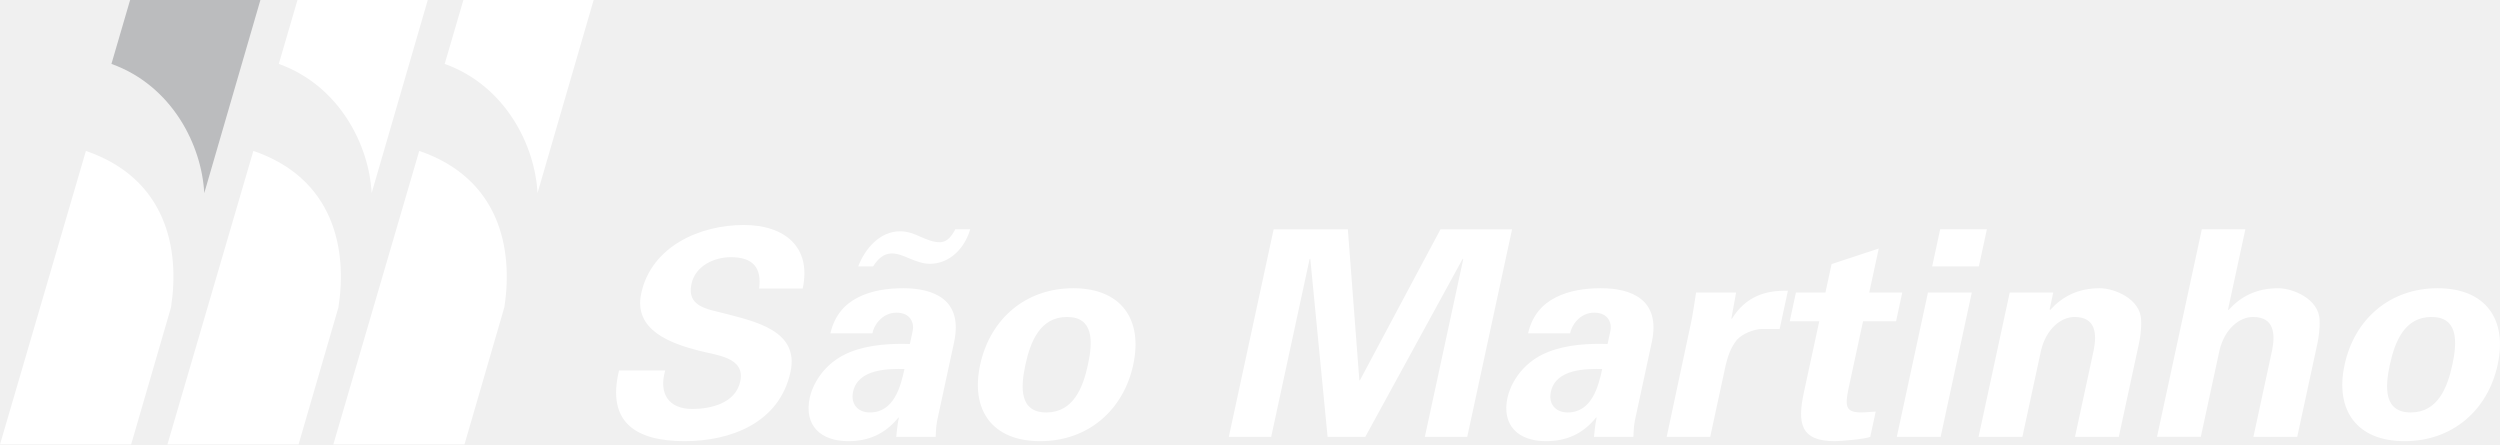
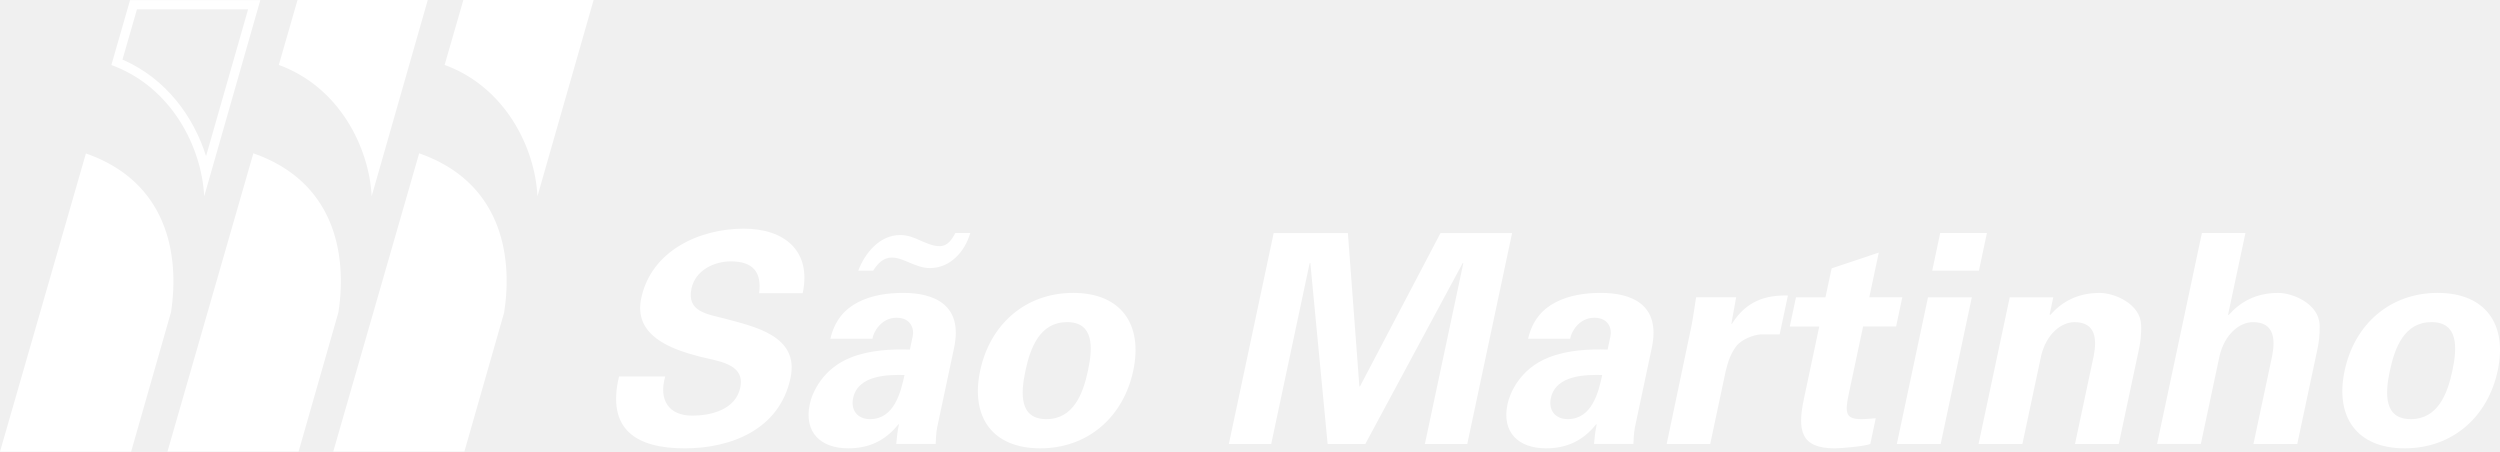
- <svg xmlns="http://www.w3.org/2000/svg" width="180" height="32" viewBox="0 0 180 32" fill="none">
-   <g clip-path="url(#clip0_9616_2206)">
-     <path fill-rule="evenodd" clip-rule="evenodd" d="M57.793 20.773C58.441 17.771 56.487 16.199 53.543 16.199C50.429 16.199 46.905 17.711 46.168 21.125C45.597 23.774 48.294 24.726 50.306 25.245C51.538 25.576 53.678 25.701 53.3 27.459C52.955 29.052 51.145 29.446 49.841 29.446C48.137 29.446 47.411 28.328 47.896 26.672H44.57C43.652 30.44 45.825 31.764 49.297 31.764C52.559 31.764 56.115 30.481 56.917 26.776C57.567 23.774 54.297 23.133 52.108 22.554C50.87 22.243 49.437 22.056 49.786 20.442C50.067 19.138 51.422 18.517 52.62 18.517C54.199 18.517 54.857 19.263 54.656 20.773H57.791H57.793ZM62.865 19.179C63.182 18.684 63.593 18.248 64.203 18.248C64.645 18.248 65.068 18.434 65.511 18.621C65.974 18.809 66.44 18.994 66.944 18.994C68.417 18.994 69.467 17.834 69.856 16.509H68.783C68.537 16.965 68.224 17.44 67.657 17.44C67.151 17.44 66.734 17.234 66.27 17.047C65.83 16.84 65.367 16.653 64.799 16.653C63.347 16.653 62.274 17.915 61.792 19.179H62.865ZM65.121 26.57C64.857 27.79 64.382 29.696 62.636 29.696C61.751 29.696 61.235 29.075 61.421 28.205C61.785 26.528 64.029 26.549 65.121 26.57ZM62.816 24.003C62.875 23.526 63.453 22.512 64.547 22.512C65.642 22.512 65.813 23.362 65.72 23.795L65.511 24.768C64.257 24.726 62.645 24.789 61.267 25.326C59.18 26.134 58.462 27.892 58.305 28.617C57.867 30.646 59.099 31.764 61.076 31.764C62.507 31.764 63.707 31.269 64.681 30.067H64.723C64.628 30.502 64.569 30.977 64.528 31.454H67.369C67.394 31.144 67.377 30.833 67.469 30.315L68.694 24.643C69.367 21.516 67.157 20.752 65.032 20.752C63.898 20.752 62.746 20.919 61.777 21.414C60.833 21.889 60.09 22.698 59.787 24.001H62.816V24.003ZM81.593 26.259C82.3 22.989 80.721 20.752 77.273 20.752C73.825 20.752 71.279 22.987 70.572 26.259C69.865 29.529 71.444 31.764 74.894 31.764C78.344 31.764 80.888 29.529 81.595 26.259H81.593ZM73.831 26.259C74.189 24.603 74.888 22.822 76.824 22.822C78.761 22.822 78.691 24.603 78.331 26.259C77.976 27.915 77.275 29.696 75.338 29.696C73.402 29.696 73.471 27.915 73.831 26.259ZM105.321 18.621L105.353 18.663L102.588 31.456H105.641L108.869 16.511H103.714L97.915 27.378H97.873L97.045 16.511H91.702L88.474 31.456H91.525L94.289 18.663L94.34 18.621L95.587 31.456H98.3L105.321 18.621ZM115.358 26.57C115.096 27.79 114.622 29.696 112.875 29.696C111.991 29.696 111.472 29.075 111.663 28.205C112.025 26.528 114.27 26.549 115.358 26.57ZM113.051 24.003C113.113 23.526 113.688 22.512 114.783 22.512C115.877 22.512 116.05 23.362 115.955 23.795L115.746 24.768C114.493 24.726 112.88 24.789 111.502 25.326C109.413 26.134 108.697 27.892 108.541 28.617C108.102 30.646 109.334 31.764 111.311 31.764C112.74 31.764 113.942 31.269 114.916 30.067H114.96C114.865 30.502 114.806 30.977 114.766 31.454H117.604C117.63 31.144 117.613 30.833 117.704 30.315L118.927 24.643C119.602 21.516 117.39 20.752 115.265 20.752C114.129 20.752 112.979 20.919 112.01 21.414C111.064 21.889 110.321 22.698 110.02 24.001H113.049L113.051 24.003ZM122.119 21.062C121.996 21.829 121.871 22.698 121.776 23.133L120 31.454H123.135L124.248 26.299C124.418 25.616 124.604 25.037 125.065 24.456C125.476 24.02 126.232 23.731 126.767 23.689H128.135L128.729 20.935C127.161 20.894 125.726 21.308 124.699 22.943H124.657L125 21.06H122.117L122.119 21.062ZM129.307 21.062L128.861 23.133H130.986L129.881 28.244C129.394 30.5 129.646 31.764 132.11 31.764C132.552 31.764 134.264 31.619 134.658 31.454L135.052 29.631C134.711 29.652 134.364 29.694 134.027 29.694C132.933 29.694 132.804 29.321 133.098 27.955L134.14 23.131H136.517L136.963 21.06H134.586L135.27 17.894L131.875 19.013L131.43 21.062H129.305H129.307ZM138.813 21.062L136.57 31.454H139.726L141.969 21.062H138.813ZM139.692 16.509L139.116 19.179H142.479L143.055 16.509H139.692ZM147.834 21.062H144.7L142.456 31.454H145.612L146.962 25.203C147.331 23.691 148.381 22.822 149.369 22.822C150.925 22.822 150.969 24.085 150.749 25.203L149.399 31.454H152.553L154.015 24.685C154.091 24.333 154.191 23.67 154.161 23.029C154.11 21.518 152.235 20.752 151.183 20.752C149.585 20.752 148.463 21.373 147.606 22.325L147.576 22.262L147.834 21.062ZM158.458 31.454L159.809 25.203C160.177 23.691 161.227 22.822 162.217 22.822C163.773 22.822 163.815 24.085 163.595 25.203L162.245 31.454H165.401L166.863 24.685C166.94 24.333 167.039 23.67 167.009 23.029C166.957 21.518 165.081 20.752 164.031 20.752C162.433 20.752 161.309 21.373 160.452 22.325L160.418 22.283L161.667 16.507H158.532L155.304 31.452H158.458V31.454ZM179.832 26.259C180.541 22.989 178.962 20.752 175.512 20.752C172.062 20.752 169.518 22.987 168.811 26.259C168.104 29.529 169.683 31.764 173.133 31.764C176.583 31.764 179.127 29.529 179.832 26.259ZM172.07 26.259C172.428 24.603 173.129 22.822 175.063 22.822C176.998 22.822 176.928 24.603 176.57 26.259C176.213 27.915 175.512 29.696 173.577 29.696C171.643 29.696 171.711 27.915 172.068 26.259H172.07Z" fill="white" />
-     <path fill-rule="evenodd" clip-rule="evenodd" d="M24.369 22.123L21.497 31.998H12.055L18.242 10.864C24.044 12.854 25.019 17.936 24.369 22.123ZM21.419 0H30.8L26.757 13.906C26.584 10.465 24.446 6.168 20.073 4.601L21.419 0Z" fill="white" />
-     <path fill-rule="evenodd" clip-rule="evenodd" d="M36.313 22.123L33.443 31.998H24L30.185 10.864C35.991 12.854 36.965 17.936 36.313 22.123ZM33.364 0H42.743L38.7 13.906C38.527 10.465 36.387 6.168 32.018 4.601L33.364 0Z" fill="white" />
-     <path fill-rule="evenodd" clip-rule="evenodd" d="M9.368 0H18.749L14.706 13.906C14.53 10.465 12.394 6.168 8.023 4.601L9.368 0Z" fill="#BBBCBE" />
-     <path fill-rule="evenodd" clip-rule="evenodd" d="M12.315 22.123L9.442 31.998H0L6.185 10.867C11.989 12.856 12.963 17.938 12.313 22.125L12.315 22.123Z" fill="white" />
+ <svg xmlns="http://www.w3.org/2000/svg" id="Layer_2" data-name="Layer 2" viewBox="0 0 850.39 153.63">
+   <defs>
+     <style>
+       .cls-1 {
+         fill: #fff;
+         fill-rule: evenodd;
+       }
+     </style>
+   </defs>
+   <g id="Layer_1-2" data-name="Layer 1">
+     <g>
+       <path class="cls-1" d="M273.04,99.74c3.06-14.41-6.17-21.96-20.08-21.96-14.71,0-31.36,7.26-34.84,23.65-2.7,12.72,10.04,17.29,19.55,19.78,5.82,1.59,15.93,2.19,14.14,10.63-1.63,7.65-10.18,9.54-16.34,9.54-8.05,0-11.48-5.37-9.19-13.32h-15.71c-4.34,18.09,5.93,24.45,22.33,24.45,15.41,0,32.22-6.16,36-23.95,3.07-14.41-12.38-17.49-22.72-20.27-5.85-1.49-12.62-2.39-10.97-10.14,1.33-6.26,7.73-9.24,13.39-9.24,7.46,0,10.57,3.58,9.62,10.83h14.81ZM297.01,92.08c1.5-2.38,3.44-4.47,6.32-4.47,2.09,0,4.09.89,6.18,1.79,2.19.9,4.39,1.79,6.77,1.79,6.96,0,11.92-5.57,13.76-11.93h-5.07c-1.16,2.19-2.64,4.47-5.32,4.47-2.39,0-4.36-.99-6.55-1.89-2.08-.99-4.27-1.89-6.95-1.89-6.86,0-11.93,6.06-14.21,12.13h5.07ZM307.67,127.56c-1.25,5.86-3.49,15.01-11.74,15.01-4.18,0-6.62-2.98-5.74-7.16,1.72-8.05,12.33-7.95,17.48-7.85ZM296.77,115.24c.28-2.29,3.01-7.16,8.18-7.16s5.98,4.08,5.54,6.16l-.99,4.67c-5.92-.2-13.54.1-20.05,2.68-9.86,3.88-13.25,12.32-13.99,15.8-2.07,9.74,3.74,15.11,13.09,15.11,6.76,0,12.43-2.38,17.03-8.15h.2c-.45,2.09-.73,4.37-.92,6.66h13.42c.12-1.49.04-2.98.47-5.47l5.79-27.23c3.18-15.01-7.26-18.68-17.3-18.68-5.36,0-10.8.8-15.38,3.18-4.46,2.28-7.97,6.16-9.4,12.42h14.31ZM385.48,126.07c3.34-15.7-4.12-26.44-20.41-26.44s-28.32,10.73-31.66,26.44c-3.34,15.7,4.12,26.43,20.42,26.43s28.32-10.73,31.66-26.43ZM348.82,126.07c1.69-7.95,4.99-16.5,14.14-16.5s8.82,8.55,7.12,16.5c-1.68,7.95-4.99,16.5-14.14,16.5s-8.82-8.55-7.12-16.5ZM497.59,89.4l.15.2-13.06,61.42h14.42l15.25-71.75h-24.35l-27.4,52.17h-.2l-3.91-52.17h-25.24l-15.25,71.75h14.41l13.06-61.42.24-.2,5.89,61.62h12.82l33.17-61.62ZM545,127.56c-1.24,5.86-3.48,15.01-11.73,15.01-4.18,0-6.63-2.98-5.73-7.16,1.71-8.05,12.31-7.95,17.46-7.85ZM534.11,115.24c.29-2.29,3.01-7.16,8.18-7.16s5.99,4.08,5.54,6.16l-.99,4.67c-5.92-.2-13.54.1-20.05,2.68-9.87,3.88-13.25,12.32-13.99,15.8-2.07,9.74,3.75,15.11,13.09,15.11,6.75,0,12.43-2.38,17.03-8.15h.21c-.45,2.09-.73,4.37-.92,6.66h13.41c.12-1.49.04-2.98.47-5.47l5.78-27.23c3.19-15.01-7.26-18.68-17.3-18.68-5.37,0-10.8.8-15.38,3.18-4.47,2.28-7.98,6.16-9.4,12.42h14.31ZM576.94,101.13c-.59,3.68-1.17,7.85-1.62,9.94l-8.39,39.95h14.81l5.26-24.75c.8-3.28,1.68-6.06,3.86-8.85,1.94-2.09,5.51-3.48,8.04-3.68h6.46l2.81-13.22c-7.41-.2-14.19,1.79-19.04,9.64h-.2l1.63-9.04h-13.62ZM610.91,101.13l-2.11,9.94h10.03l-5.21,24.54c-2.3,10.83-1.11,16.9,10.53,16.9,2.09,0,10.18-.7,12.04-1.49l1.86-8.75c-1.61.1-3.25.3-4.84.3-5.17,0-5.78-1.79-4.39-8.35l4.92-23.16h11.23l2.11-9.94h-11.23l3.23-15.2-16.04,5.37-2.1,9.84h-10.04ZM655.82,101.13l-10.6,49.89h14.91l10.6-49.89h-14.91ZM659.97,79.26l-2.72,12.82h15.89l2.72-12.82h-15.89ZM698.43,101.13h-14.81l-10.6,49.89h14.91l6.38-30.01c1.74-7.26,6.7-11.43,11.37-11.43,7.36,0,7.56,6.06,6.52,11.43l-6.38,30.01h14.9l6.91-32.5c.36-1.69.83-4.87.69-7.95-.24-7.25-9.1-10.93-14.07-10.93-7.55,0-12.85,2.98-16.9,7.55l-.14-.3,1.22-5.76ZM748.63,151.02l6.38-30.01c1.74-7.26,6.7-11.43,11.38-11.43,7.35,0,7.55,6.06,6.51,11.43l-6.38,30.01h14.91l6.91-32.5c.36-1.69.83-4.87.7-7.95-.25-7.25-9.11-10.93-14.07-10.93-7.55,0-12.86,2.98-16.91,7.55l-.16-.2,5.9-27.73h-14.81l-15.25,71.75h14.9ZM849.61,126.07c3.35-15.7-4.11-26.44-20.41-26.44s-28.32,10.73-31.66,26.44c-3.34,15.7,4.12,26.43,20.42,26.43s28.32-10.73,31.65-26.43ZM812.94,126.07c1.69-7.95,5-16.5,14.14-16.5s8.81,8.55,7.12,16.5c-1.69,7.95-5,16.5-14.14,16.5s-8.82-8.55-7.13-16.5Z" />
+       <g>
+         <path class="cls-1" d="M115.13,106.19l-13.56,47.4h-44.6l29.21-101.44c27.41,9.54,32.01,33.94,28.95,54.03ZM101.2,0h44.31l-19.09,66.75c-.83-16.52-10.93-37.14-31.58-44.66L101.2,0Z" />
+         <path class="cls-1" d="M171.52,106.19l-13.55,47.4h-44.61l29.22-101.44c27.4,9.54,32.02,33.94,28.93,54.03ZM157.61,0h44.31l-19.1,66.75c-.82-16.52-10.93-37.14-31.58-44.66l6.37-22.08Z" />
+         <path class="cls-1" d="M58.16,106.23l-13.56,47.4H0L29.22,52.2c27.41,9.54,32.01,33.94,28.95,54.03Z" />
+         <path class="cls-1" d="M84.39,3.17h-37.8l-4.93,17.1c15.03,6.52,24.31,19.68,28.43,32.84L84.39,3.17ZM44.24.04h44.31l-19.09,66.74c-.83-16.52-10.93-37.14-31.58-44.66L44.24.04Z" />
+       </g>
+     </g>
  </g>
-   <defs>
-     <clipPath id="clip0_9616_2206">
-       <rect width="180" height="32" fill="white" />
-     </clipPath>
-   </defs>
</svg>
